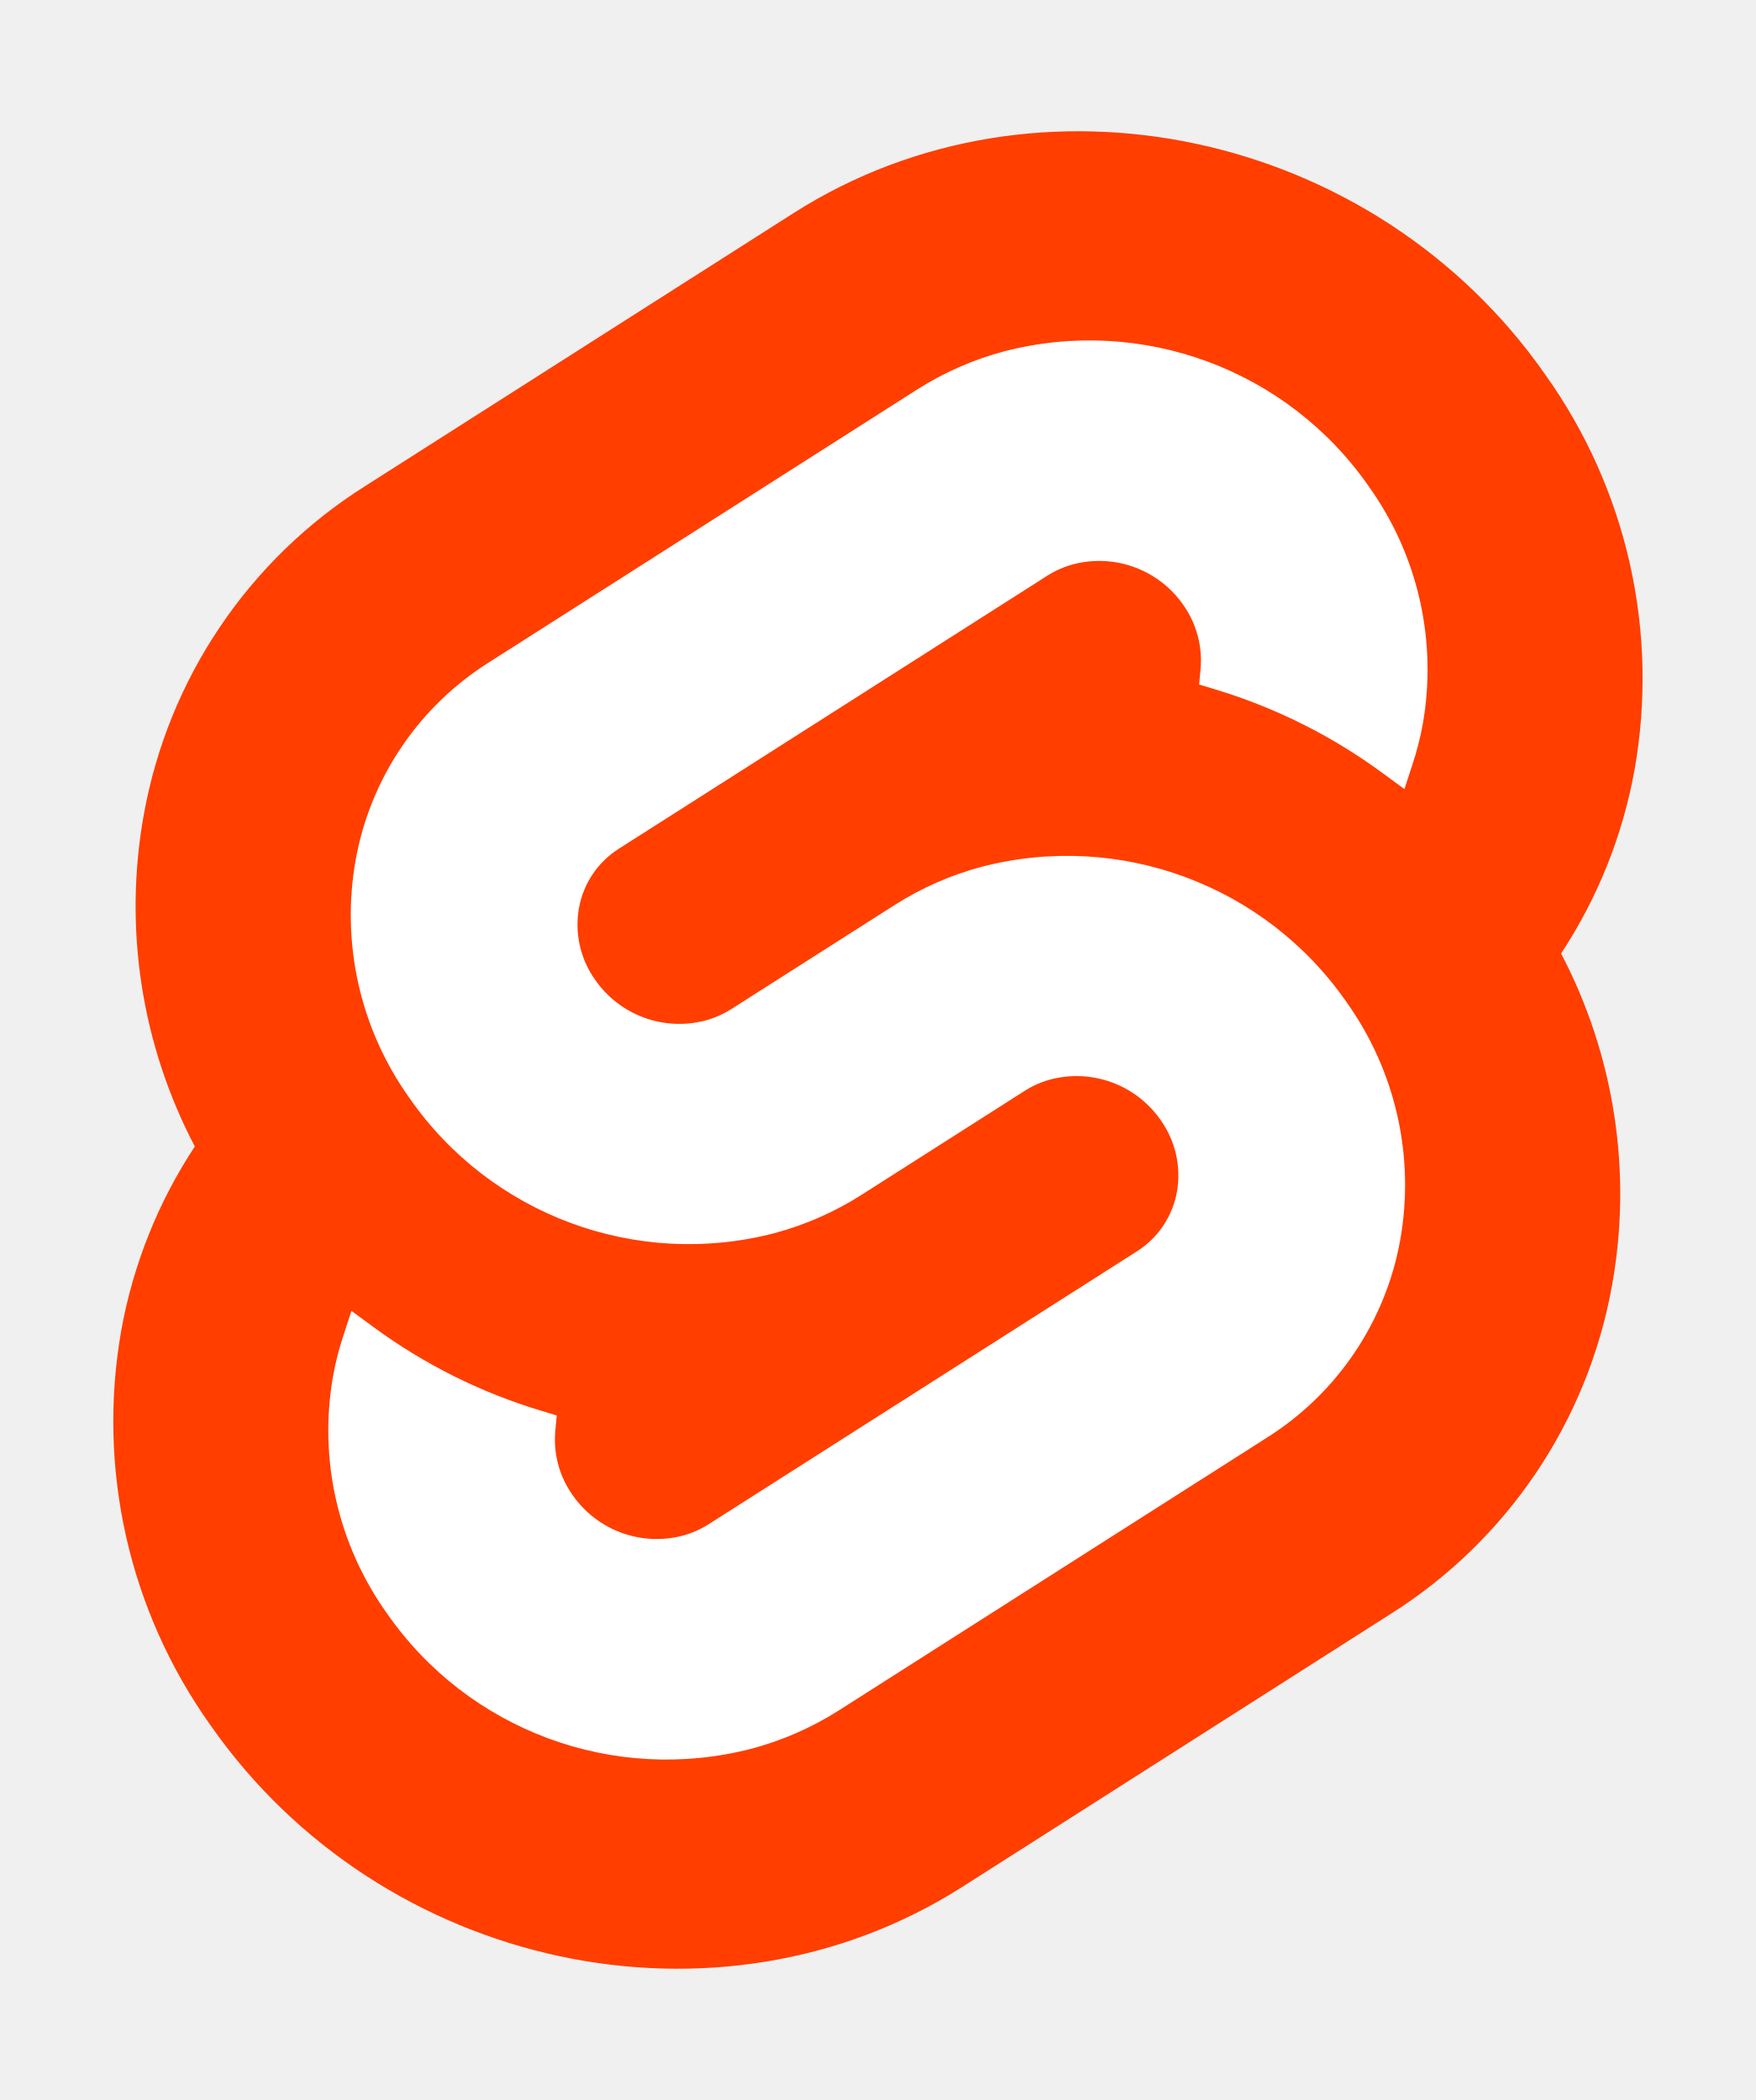
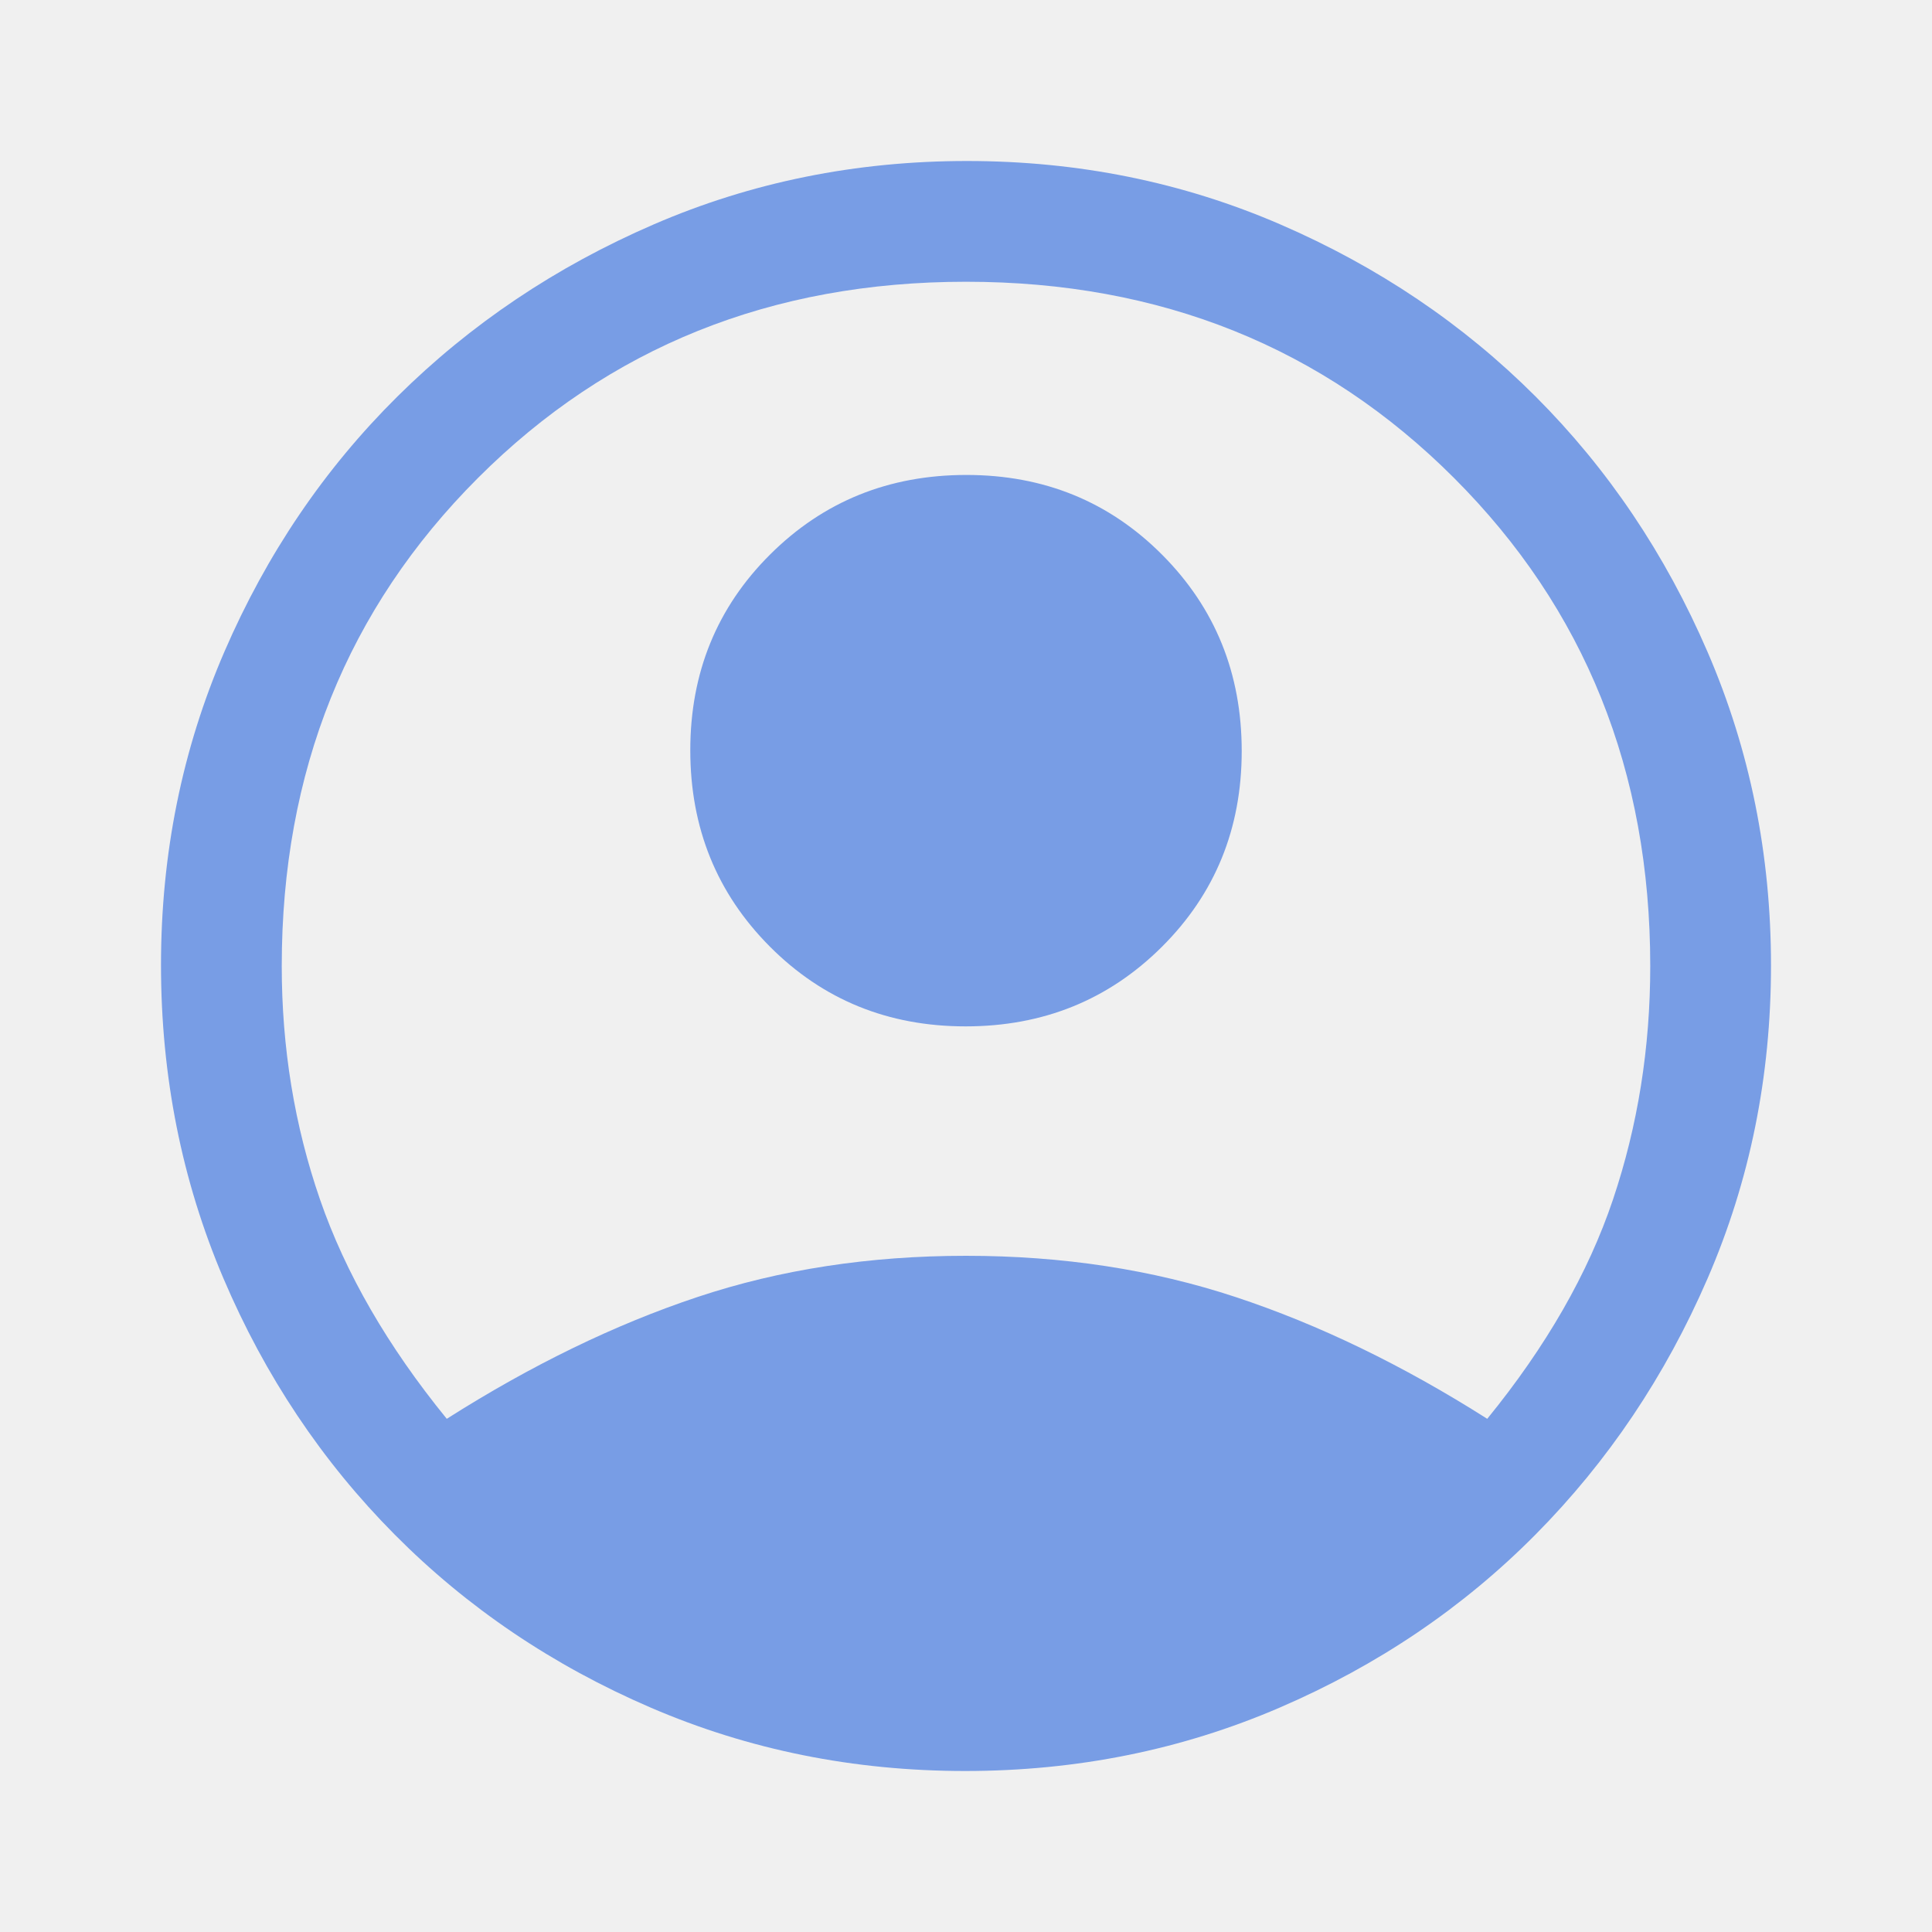
- <svg xmlns="http://www.w3.org/2000/svg" width="107" height="128" viewBox="0 0 107 128">
-   <path d="M94.157 22.819c-10.4-14.885-30.94-19.297-45.792-9.835L22.282 29.608A29.92 29.92 0 0 0 8.764 49.65a31.5 31.5 0 0 0 3.108 20.231 30 30 0 0 0-4.477 11.183 31.9 31.9 0 0 0 5.448 24.116c10.402 14.887 30.942 19.297 45.791 9.835l26.083-16.624A29.92 29.92 0 0 0 98.235 78.35a31.53 31.53 0 0 0-3.105-20.232 30 30 0 0 0 4.474-11.182 31.88 31.88 0 0 0-5.447-24.116" style="fill:#ff3e00" />
-   <path d="M45.817 106.582a20.72 20.72 0 0 1-22.237-8.243 19.17 19.17 0 0 1-3.277-14.503 18 18 0 0 1 .624-2.435l.49-1.498 1.337.981a33.6 33.6 0 0 0 10.203 5.098l.97.294-.09.968a5.85 5.85 0 0 0 1.052 3.878 6.24 6.24 0 0 0 6.695 2.485 5.8 5.8 0 0 0 1.603-.704L69.27 76.28a5.43 5.43 0 0 0 2.45-3.631 5.8 5.8 0 0 0-.987-4.371 6.24 6.24 0 0 0-6.698-2.487 5.7 5.7 0 0 0-1.6.704l-9.953 6.345a19 19 0 0 1-5.296 2.326 20.72 20.72 0 0 1-22.237-8.243 19.17 19.17 0 0 1-3.277-14.502 17.99 17.99 0 0 1 8.13-12.052l26.081-16.623a19 19 0 0 1 5.3-2.329 20.72 20.72 0 0 1 22.237 8.243 19.17 19.17 0 0 1 3.277 14.503 18 18 0 0 1-.624 2.435l-.49 1.498-1.337-.98a33.6 33.6 0 0 0-10.203-5.1l-.97-.294.09-.968a5.86 5.86 0 0 0-1.052-3.878 6.24 6.24 0 0 0-6.696-2.485 5.8 5.8 0 0 0-1.602.704L37.73 51.72a5.42 5.42 0 0 0-2.449 3.63 5.79 5.79 0 0 0 .986 4.372 6.24 6.24 0 0 0 6.698 2.486 5.8 5.8 0 0 0 1.602-.704l9.952-6.342a19 19 0 0 1 5.295-2.328 20.72 20.72 0 0 1 22.237 8.242 19.17 19.17 0 0 1 3.277 14.503 18 18 0 0 1-8.13 12.053l-26.081 16.622a19 19 0 0 1-5.3 2.328" style="fill:#fff" />
+ <svg xmlns="http://www.w3.org/2000/svg" height="48px" viewBox="0 -960 960 960" width="48px" fill="#789DE5">
+   <path d="M222-255q63-40 124.5-60.5T480-336q72 0 134 20.5T739-255q44-54 62.5-109T820-480q0-145-97.5-242.5T480-820q-145 0-242.5 97.5T140-480q0 61 19 116t63 109Zm257.81-195q-57.81 0-97.31-39.69-39.5-39.68-39.5-97.5 0-57.81 39.69-97.31 39.68-39.5 97.5-39.5 57.81 0 97.31 39.69 39.5 39.68 39.5 97.5 0 57.81-39.69 97.31-39.68 39.5-97.5 39.5Zm-.21 370q-83.15 0-156.28-31.5t-127.22-86Q142-252 111-324.84 80-397.68 80-480.5t31.5-155.66Q143-709 197.5-763t127.34-85.5Q397.68-880 480.5-880t155.66 31.5Q709-817 763-763t85.5 127Q880-563 880-480.27q0 82.74-31.5 155.5Q817-252 763-197.5t-127.13 86Q562.74-80 479.6-80Z" />
</svg>
